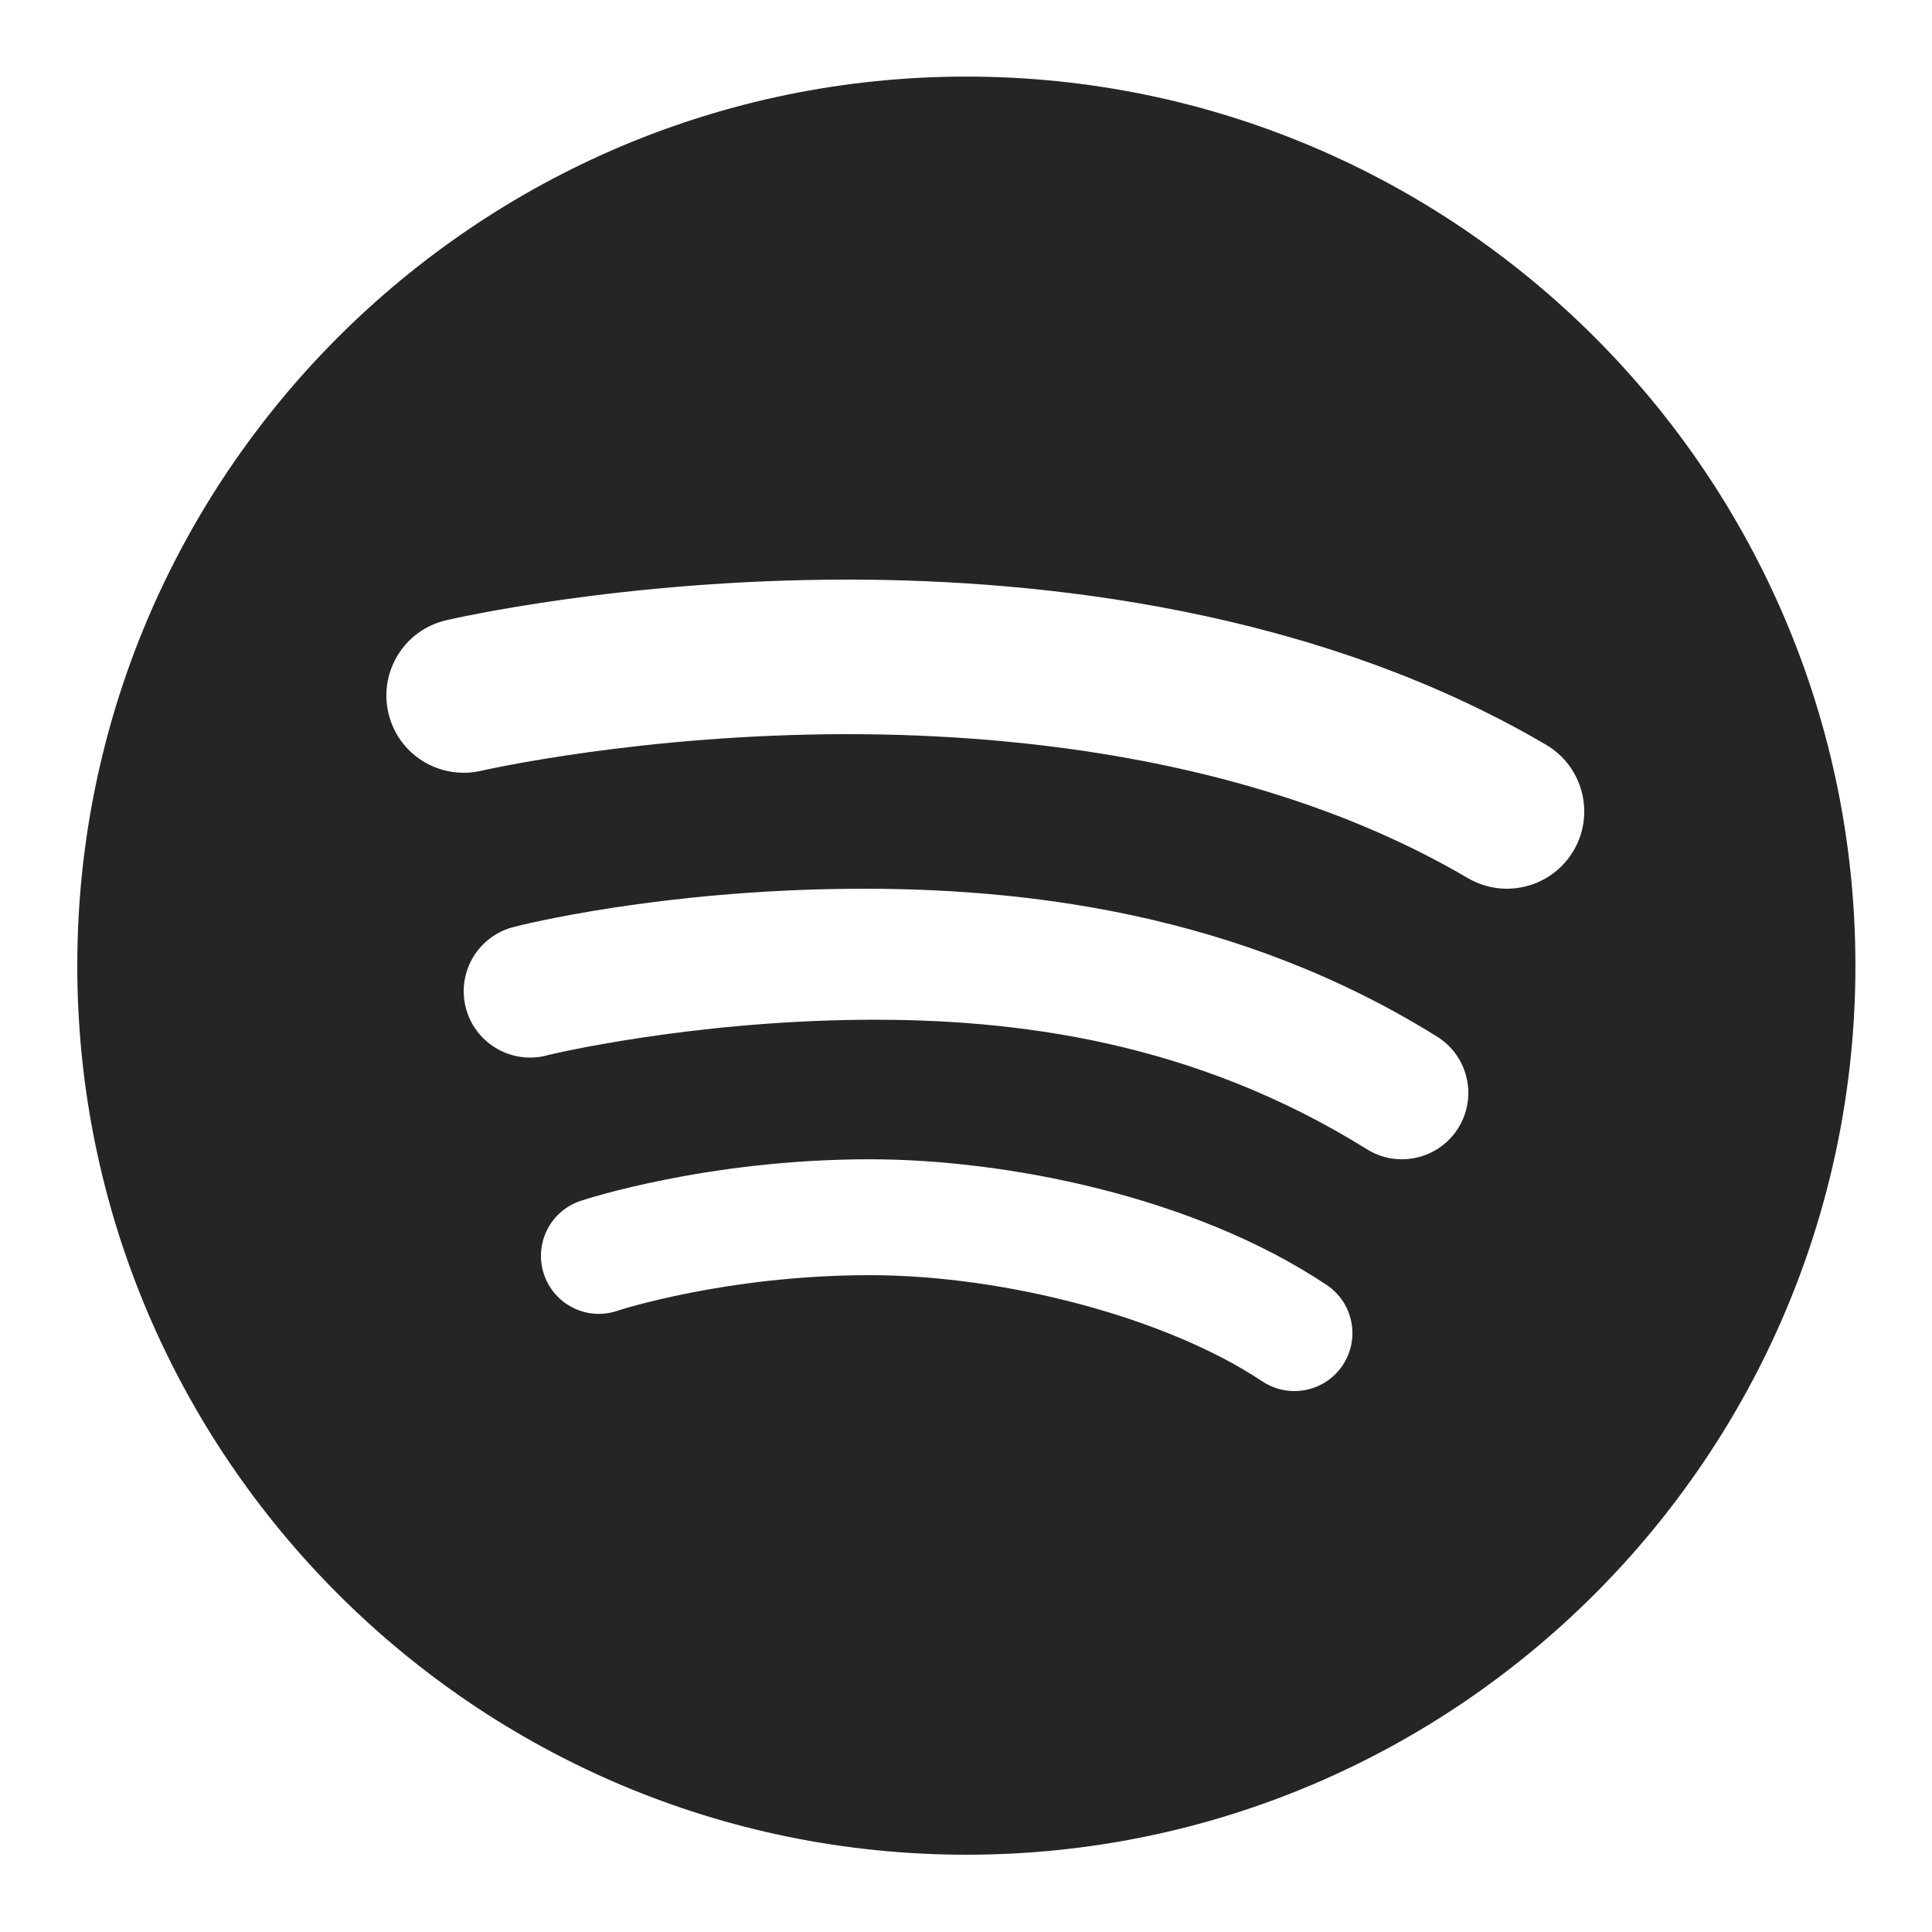
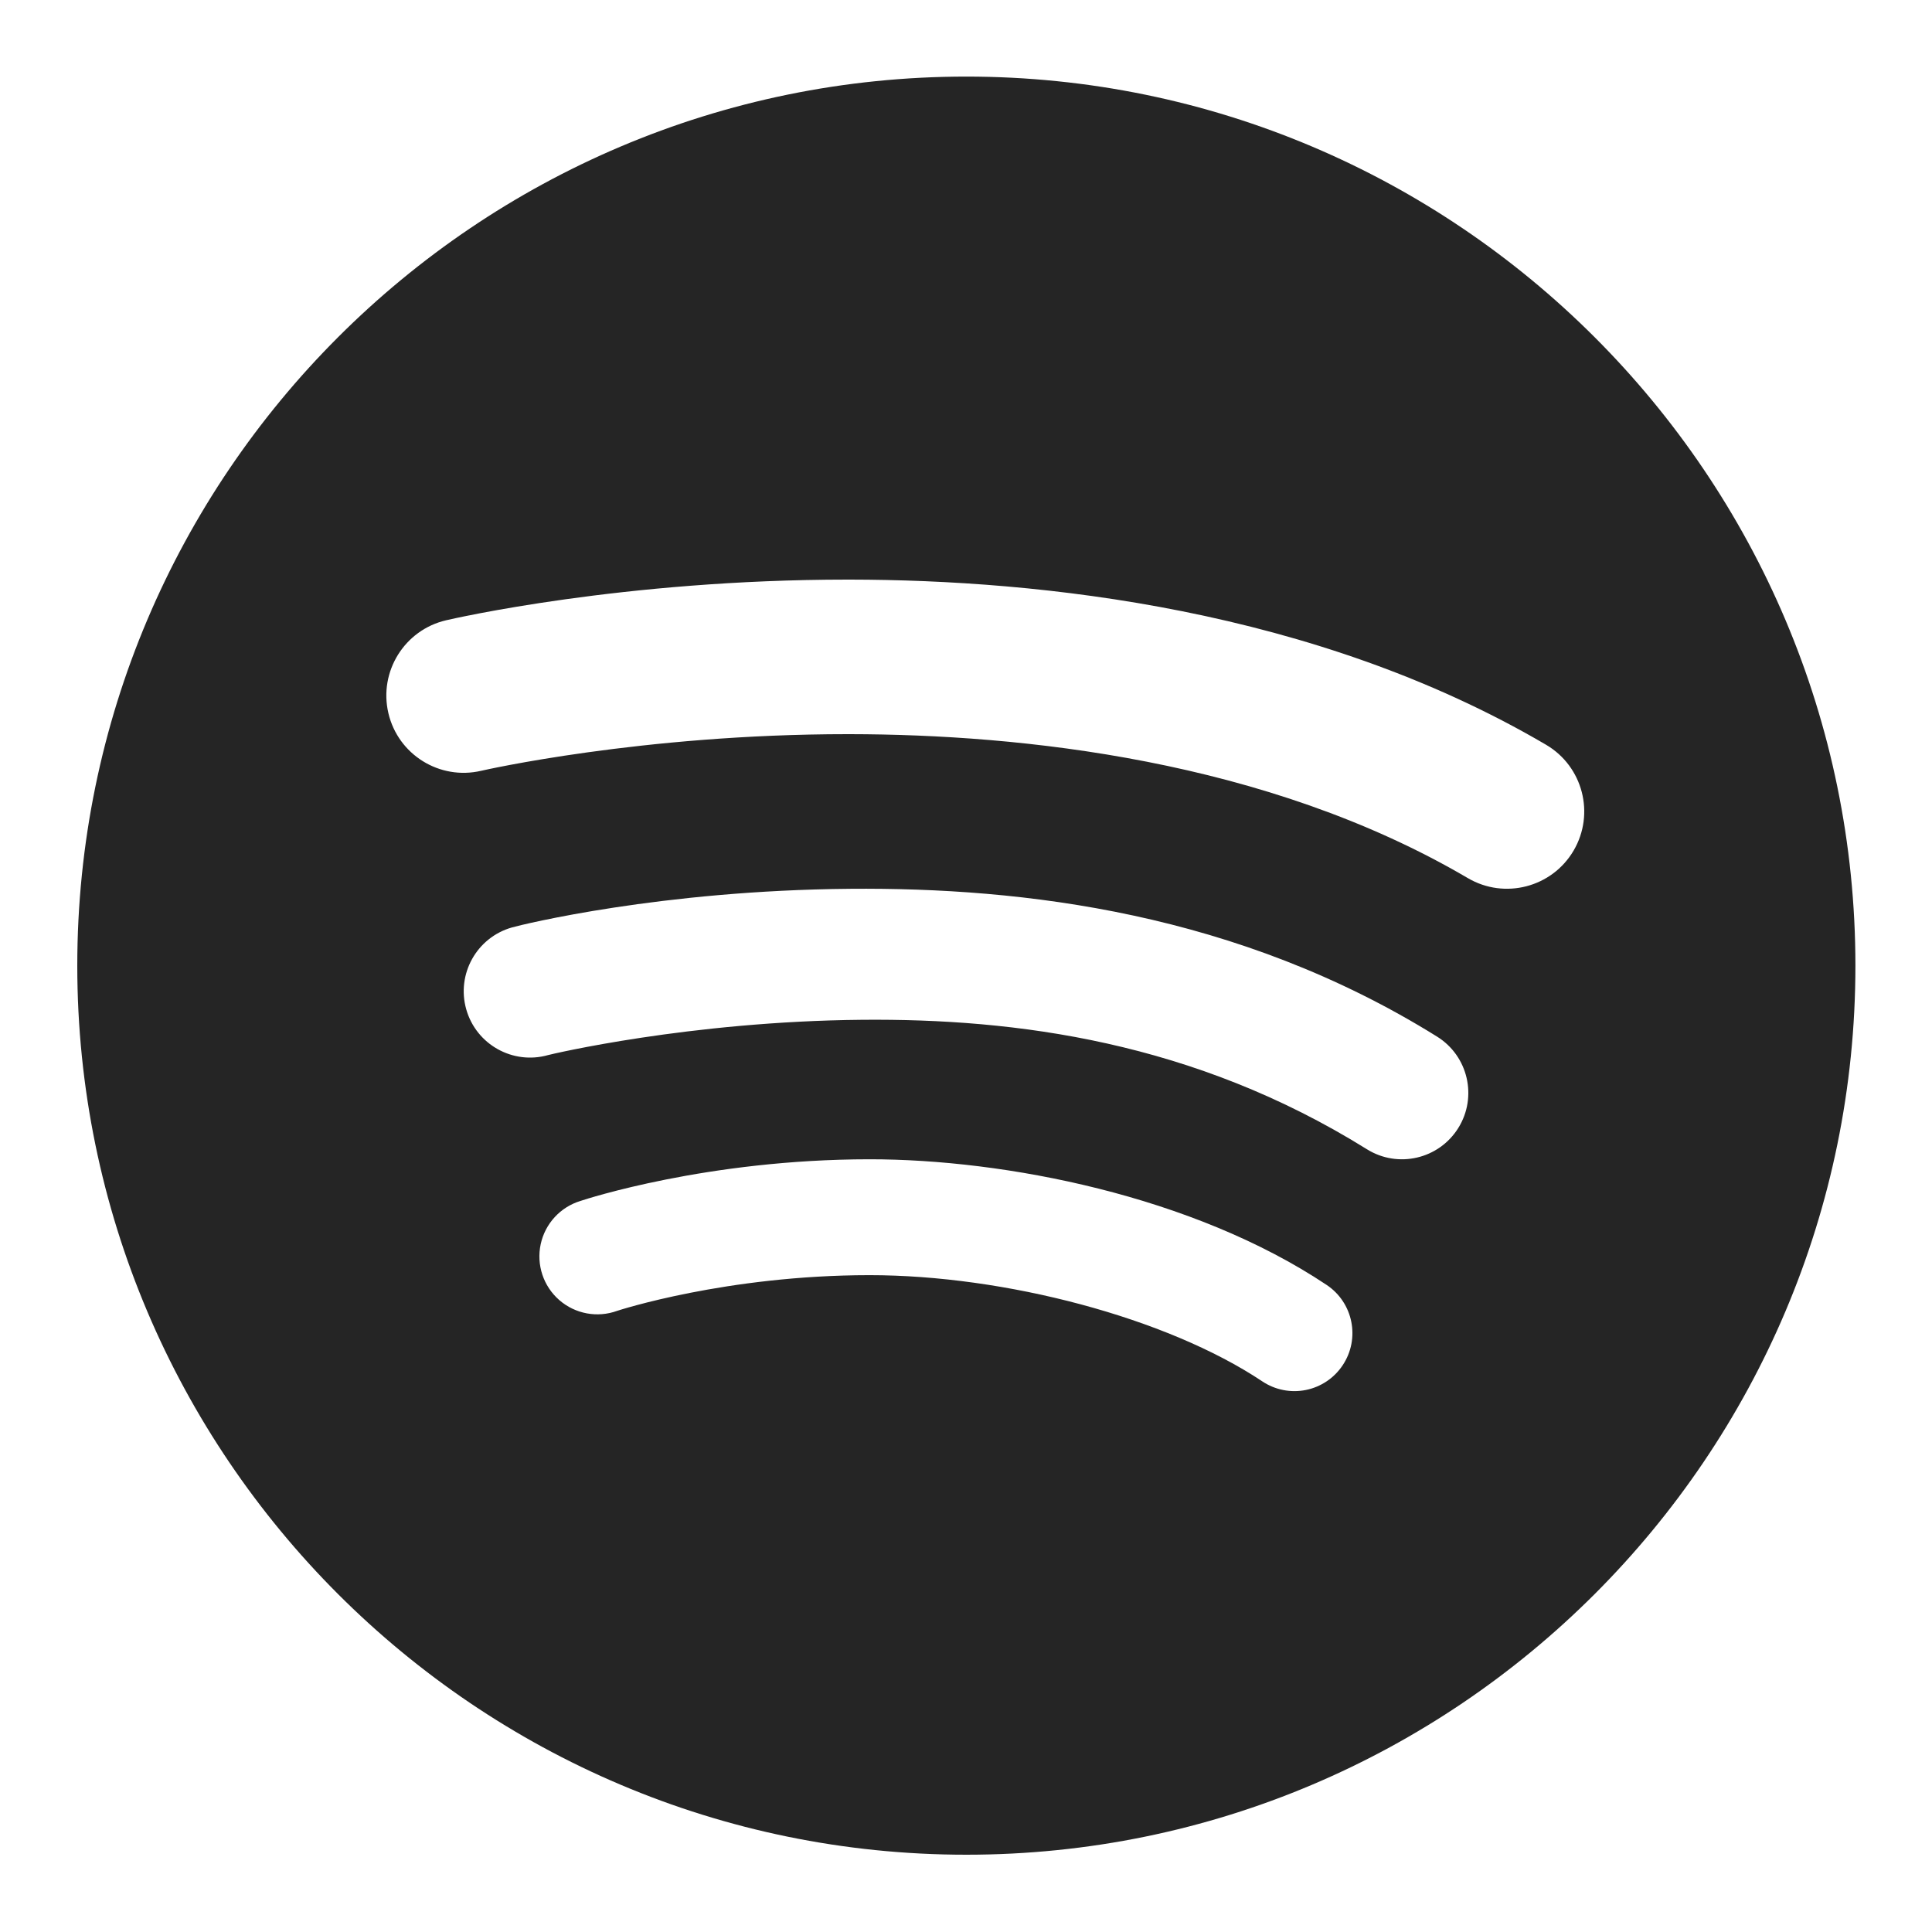
<svg xmlns="http://www.w3.org/2000/svg" fill="#252525" viewBox="0 0 50 50" width="90" height="90">
-   <path d="M25.009,1.982C12.322,1.982,2,12.304,2,24.991S12.322,48,25.009,48s23.009-10.321,23.009-23.009S37.696,1.982,25.009,1.982z M34.748,35.333c-0.289,0.434-0.765,0.668-1.25,0.668c-0.286,0-0.575-0.081-0.831-0.252C30.194,34.1,26,33,22.5,33.001 c-3.714,0.002-6.498,0.914-6.526,0.923c-0.784,0.266-1.635-0.162-1.897-0.948s0.163-1.636,0.949-1.897 c0.132-0.044,3.279-1.075,7.474-1.077C26,30,30.868,30.944,34.332,33.253C35.022,33.713,35.208,34.644,34.748,35.333z M37.74,29.193 c-0.325,0.522-0.886,0.809-1.459,0.809c-0.31,0-0.624-0.083-0.906-0.26c-4.484-2.794-9.092-3.385-13.062-3.35 c-4.482,0.04-8.066,0.895-8.127,0.913c-0.907,0.258-1.861-0.272-2.12-1.183c-0.259-0.913,0.272-1.862,1.184-2.12 c0.277-0.079,3.854-0.959,8.751-1c4.465-0.037,10.029,0.61,15.191,3.826C37.995,27.328,38.242,28.388,37.74,29.193z M40.725,22.013 C40.352,22.647,39.684,23,38.998,23c-0.344,0-0.692-0.089-1.011-0.275c-5.226-3.068-11.58-3.719-15.99-3.725 c-0.021,0-0.042,0-0.063,0c-5.333,0-9.44,0.938-9.481,0.948c-1.078,0.247-2.151-0.419-2.401-1.495 c-0.25-1.075,0.417-2.149,1.492-2.4C11.729,16.01,16.117,15,21.934,15c0.023,0,0.046,0,0.069,0 c4.905,0.007,12.011,0.753,18.01,4.275C40.965,19.835,41.284,21.061,40.725,22.013z" />
+   <path d="M25.009 1.982C12.322 1.982 2 12.304 2 24.991S12.322 48 25.009 48s23.009-10.321 23.009-23.009S37.696 1.982 25.009 1.982zm9.739 33.351a1.498 1.498 0 0 1-2.081.416C30.194 34.1 26 33 22.5 33.001c-3.714.002-6.498.914-6.526.923a1.5 1.5 0 1 1-.948-2.845c.132-.044 3.279-1.075 7.474-1.077 3.5-.002 8.368.942 11.832 3.251.69.46.876 1.391.416 2.08zm2.992-6.14a1.716 1.716 0 0 1-2.365.549c-4.484-2.794-9.092-3.385-13.062-3.35-4.482.04-8.066.895-8.127.913a1.716 1.716 0 1 1-.936-3.303c.277-.079 3.854-.959 8.751-1 4.465-.037 10.029.61 15.191 3.826.803.5 1.05 1.56.548 2.365zm2.985-7.18a2 2 0 0 1-2.738.712c-5.226-3.068-11.58-3.719-15.99-3.725h-.063c-5.333 0-9.44.938-9.481.948a1.999 1.999 0 0 1-.909-3.895C11.729 16.01 16.117 15 21.934 15h.069c4.905.007 12.011.753 18.01 4.275a2.002 2.002 0 0 1 .712 2.738z" />
</svg>
